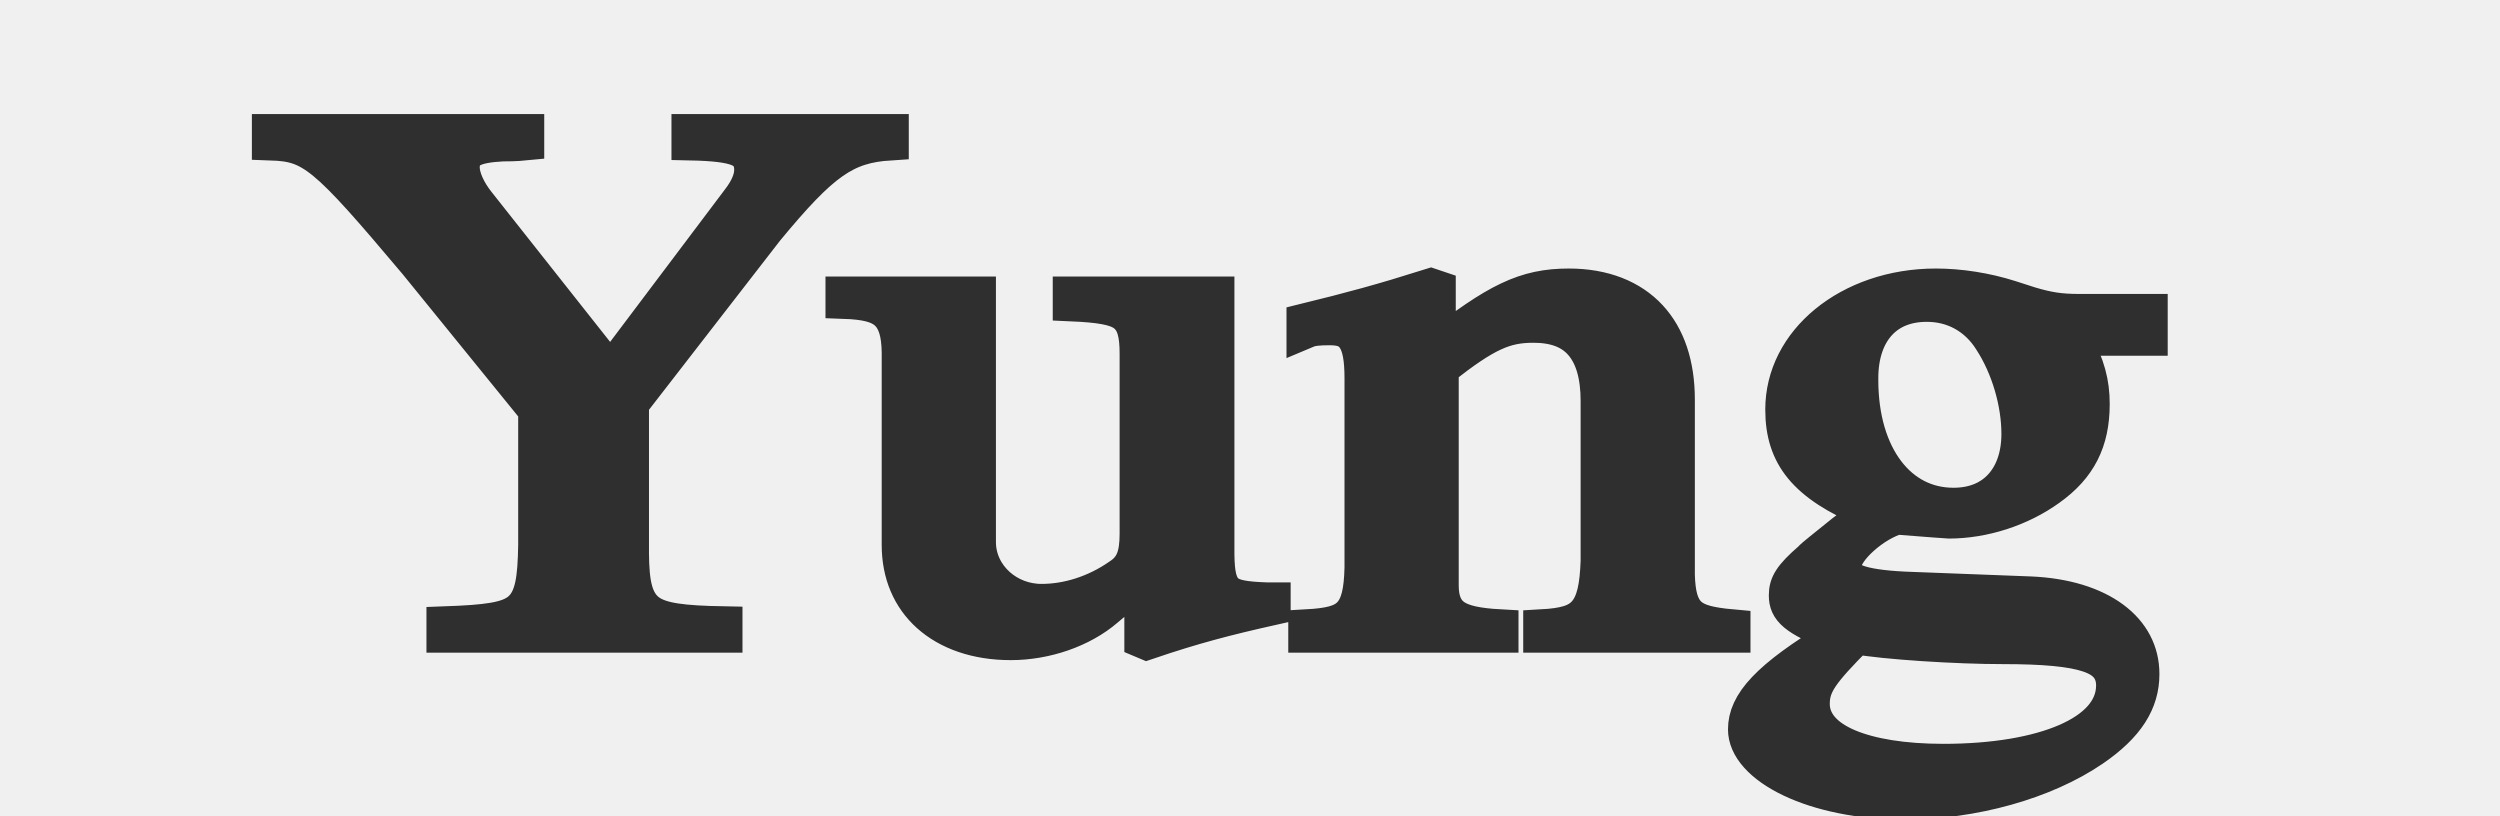
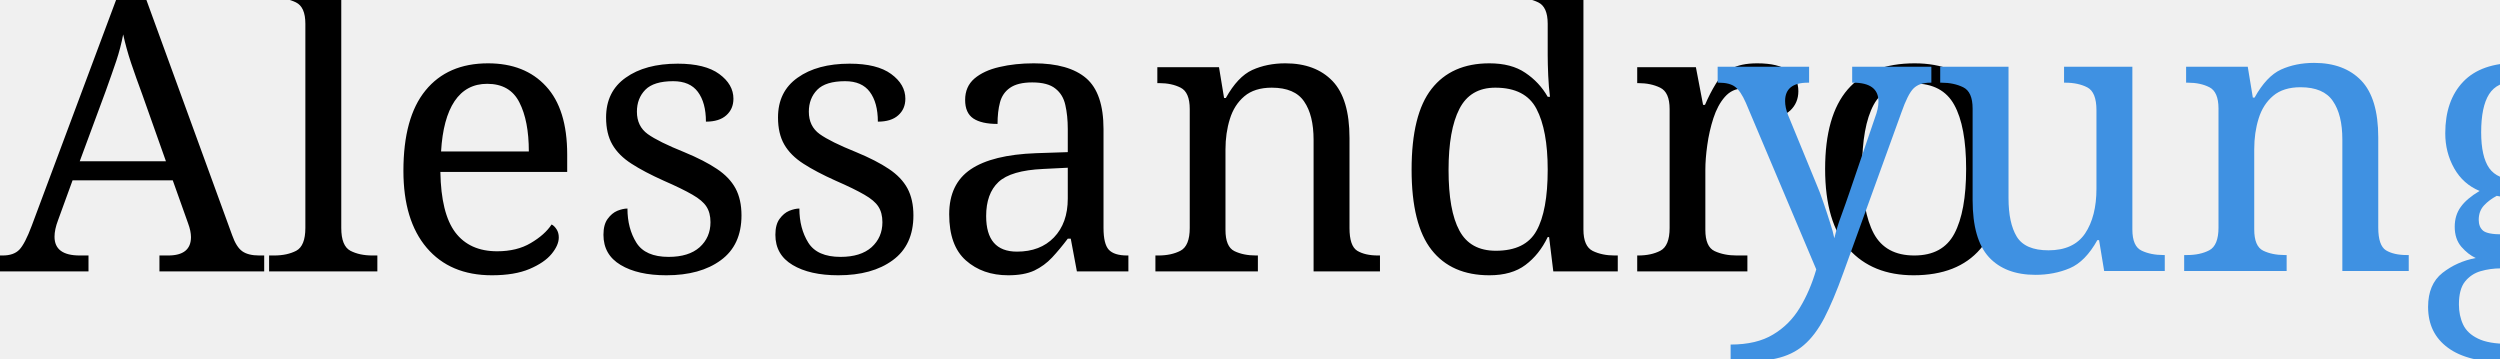
- <svg xmlns="http://www.w3.org/2000/svg" width="92" height="30">
+ <svg xmlns="http://www.w3.org/2000/svg" width="223" height="32">
  <g>
-     <rect fill="none" id="canvas_background" height="32" width="94" y="-1" x="-1" />
-     <g display="none" overflow="visible" y="0" x="0" height="100%" width="100%" id="canvasGrid">
+     <rect fill="none" id="canvas_background" height="34" width="225" y="-1" x="-1" />
+     <g wfd-invisible="true" display="none" overflow="visible" y="0" x="0" height="100%" width="100%" id="canvasGrid">
      <rect fill="url(#gridpattern)" stroke-width="0" y="0" x="0" height="100%" width="100%" />
    </g>
  </g>
  <g>
-     <text opacity="0.9" font-weight="normal" stroke="#191919" transform="matrix(1.393823,0,0,1.173413,-108.705,-97.37543) " xml:space="preserve" text-anchor="start" font-family="Georgia, Times, 'Times New Roman', serif" font-size="24" id="svg_2" y="102.955" x="84.61" fill="#191919">Yung</text>
+     <text style="cursor: move;" font-weight="normal" font-style="normal" xml:space="preserve" text-anchor="start" font-family="'Shadows Into Light', serif" font-size="34" id="svg_19" y="24.208" x="-0.402" stroke-opacity="null" stroke-width="0" stroke="#ffffff" fill="#000000">Alessandro</text>
+     <text font-weight="normal" font-style="normal" xml:space="preserve" text-anchor="start" font-family="'Shadows Into Light', serif" font-size="34" id="svg_20" y="24.17" x="153.074" stroke-opacity="null" stroke-width="0" stroke="#ffffff" fill="#3f91e2">yung</text>
  </g>
</svg>
